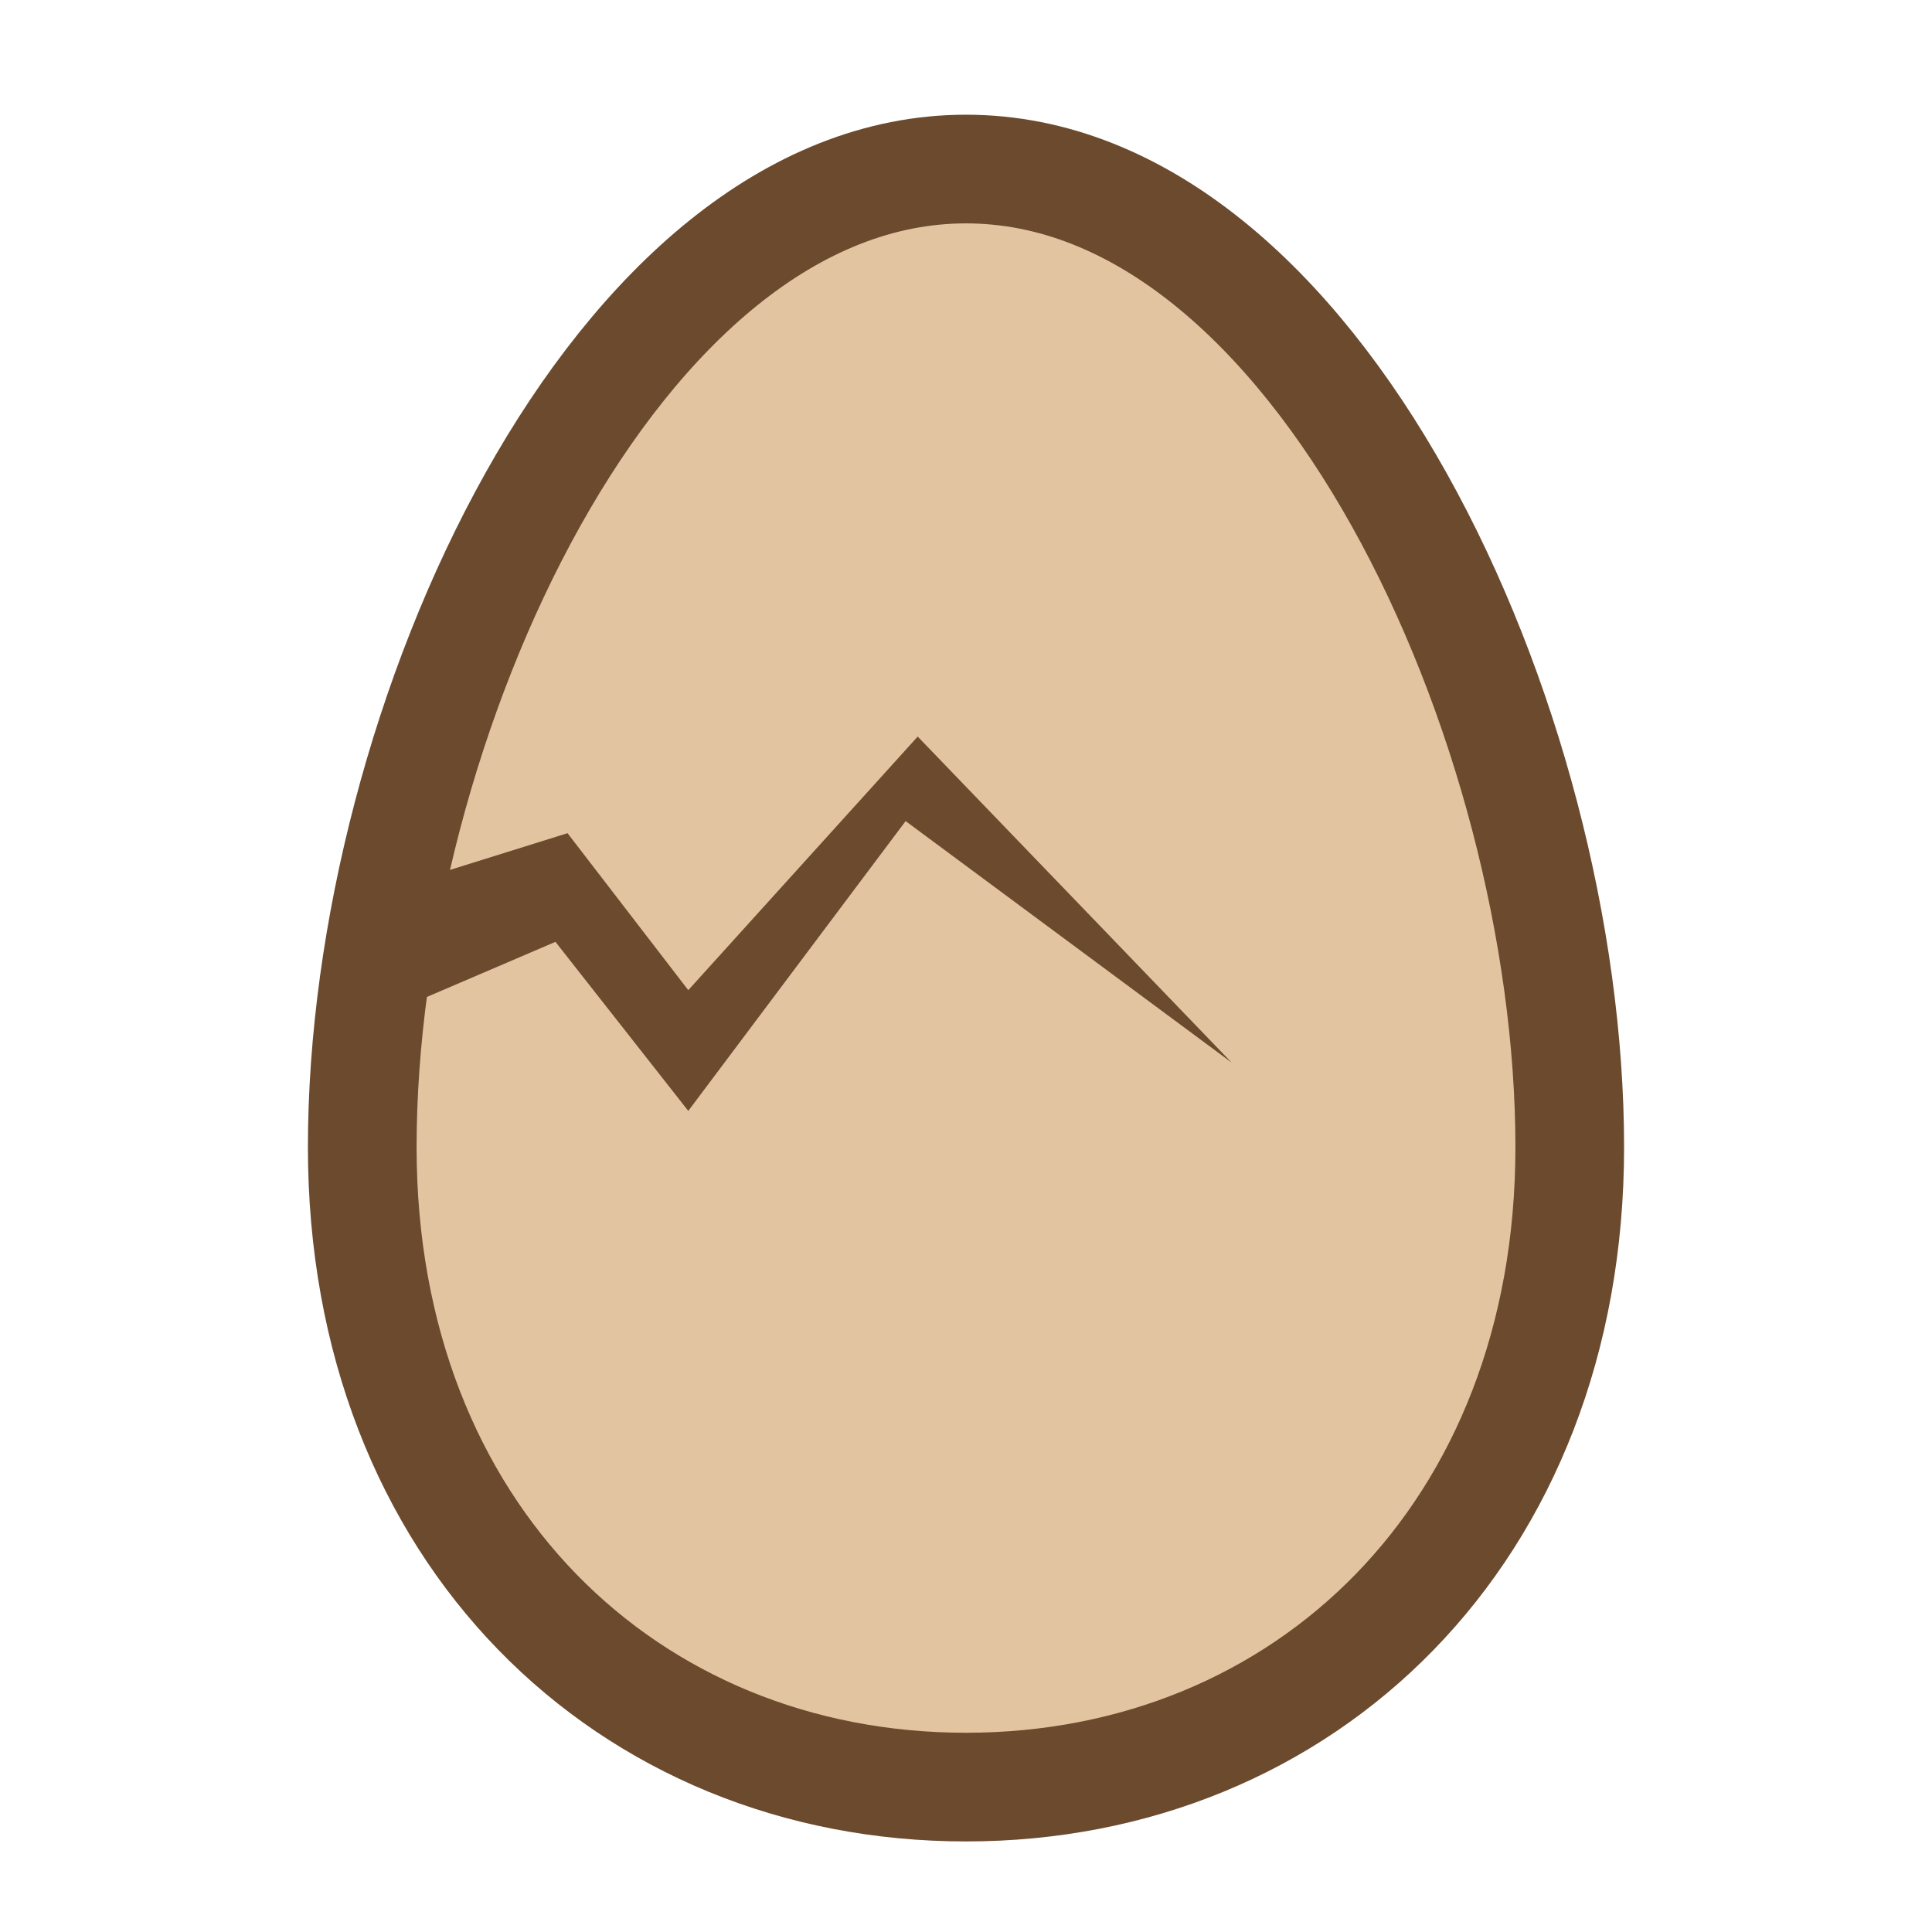
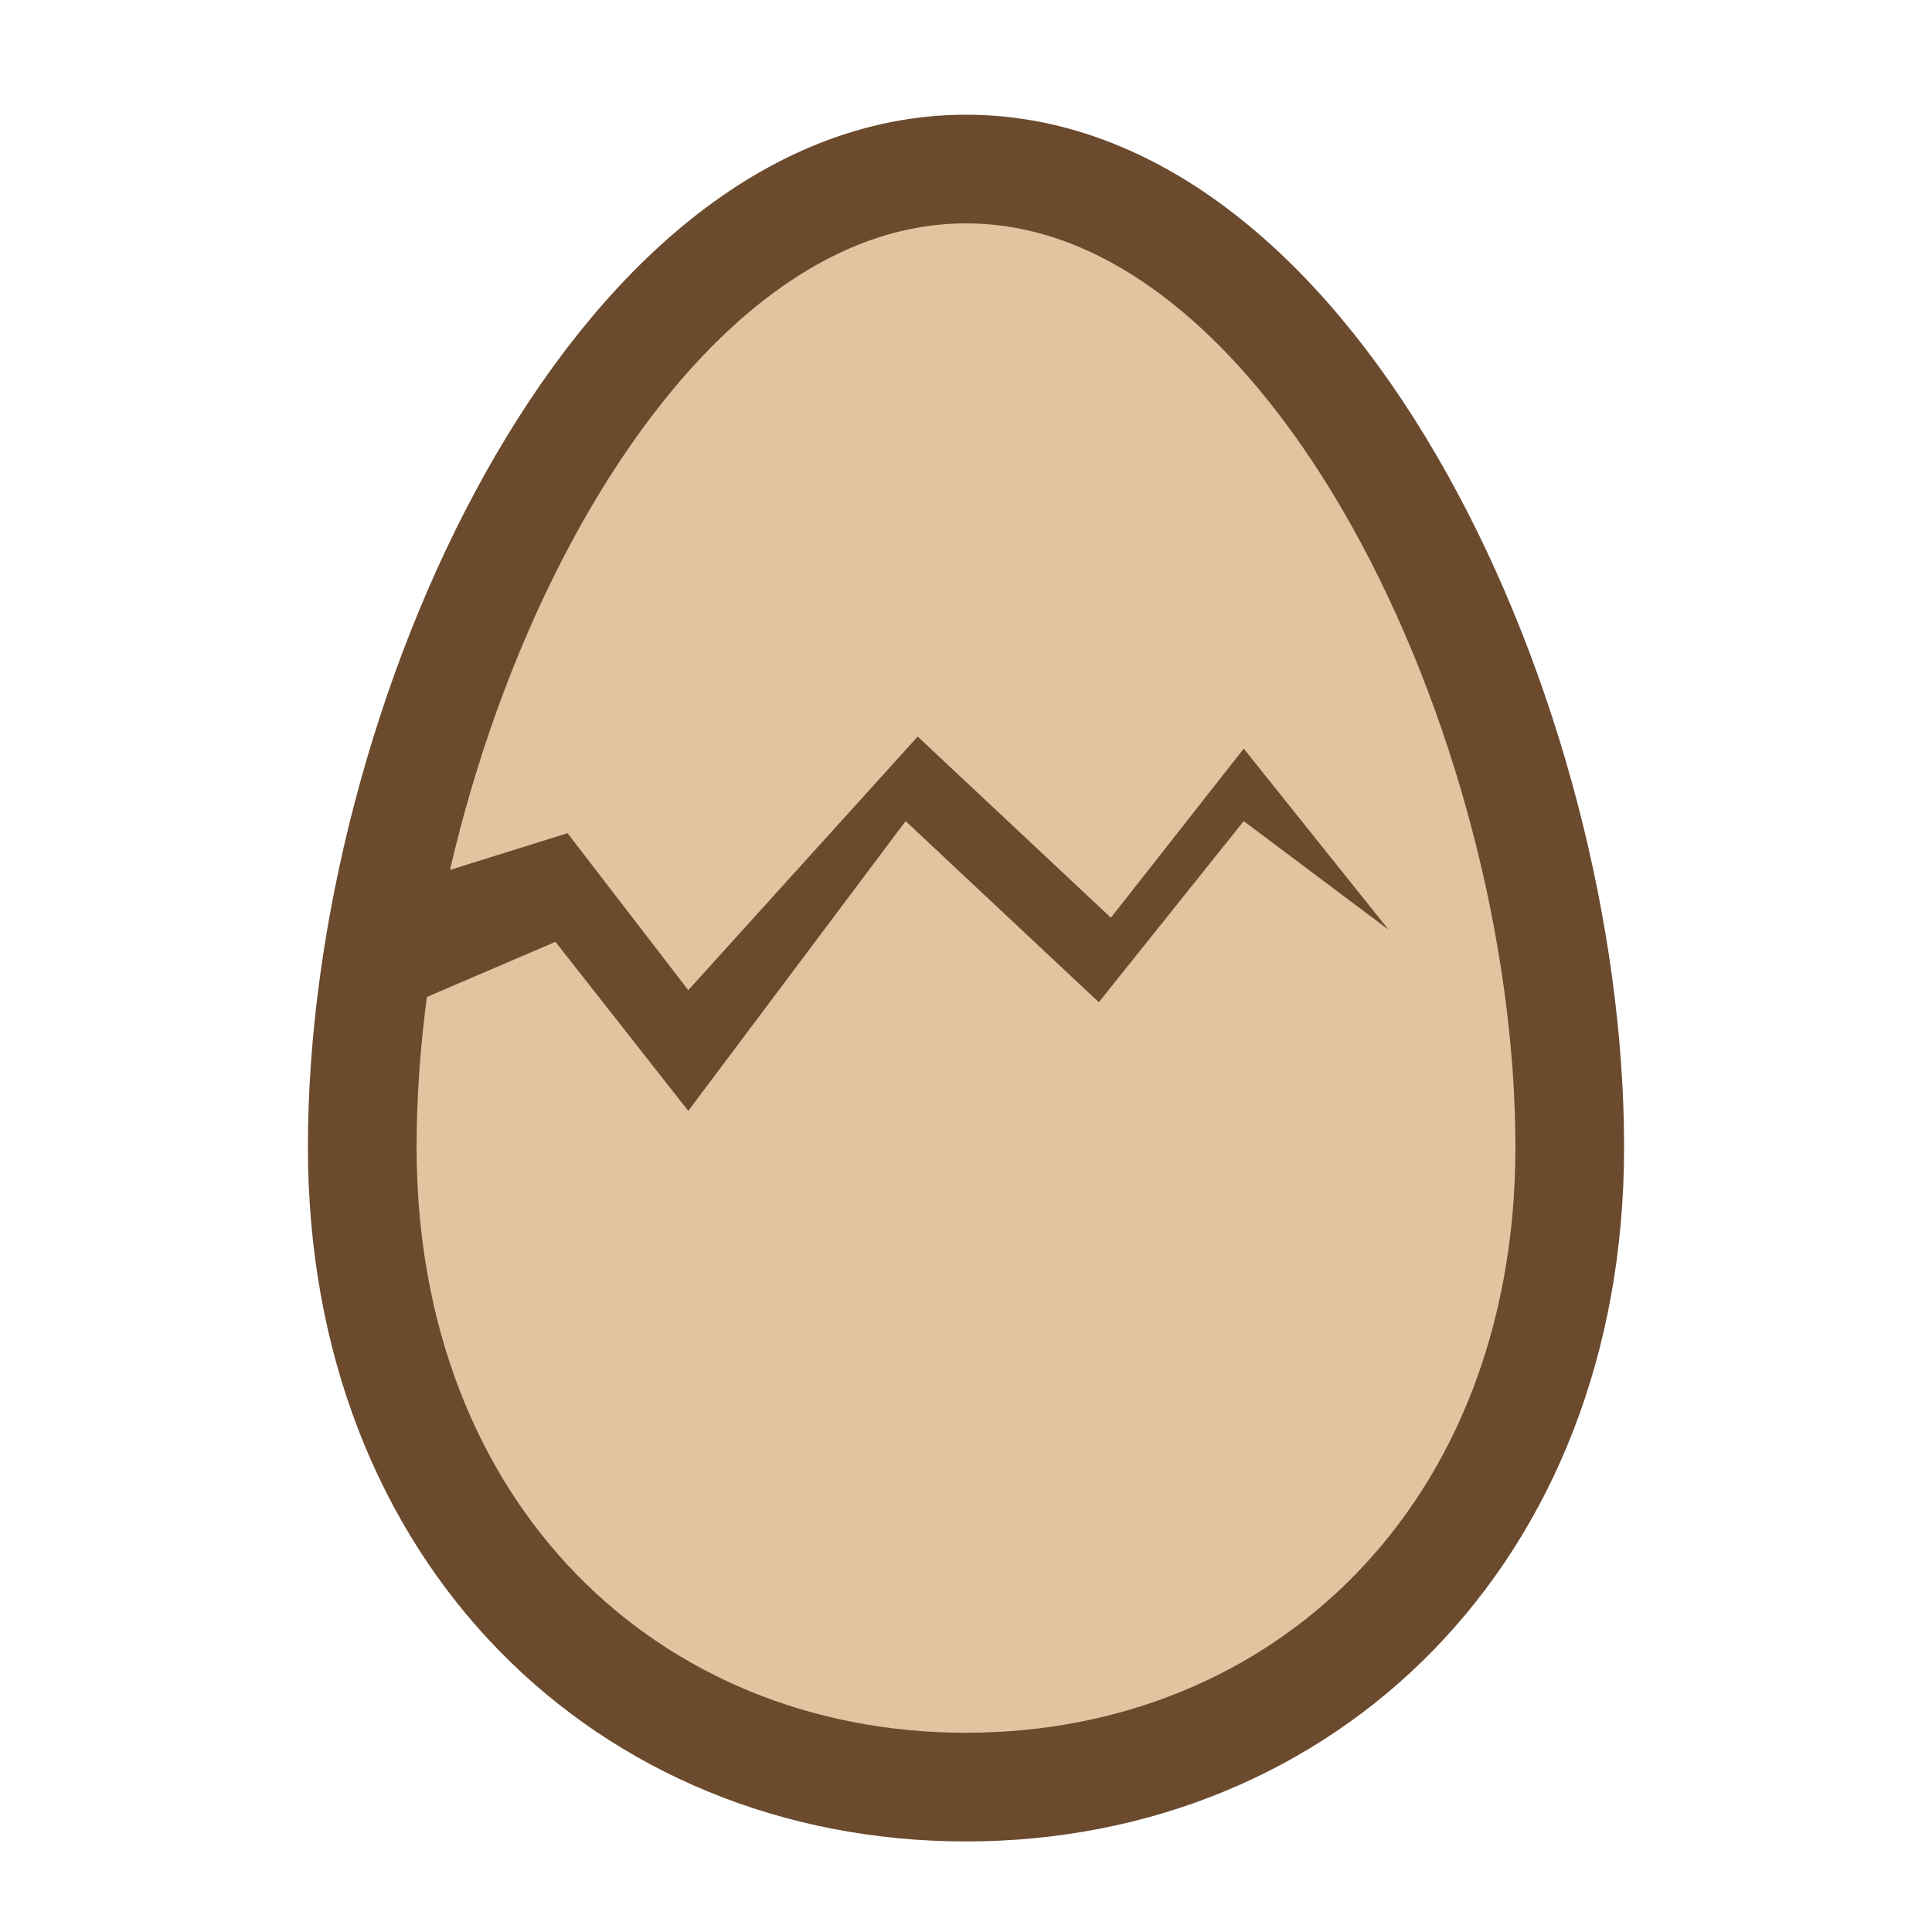
<svg xmlns="http://www.w3.org/2000/svg" viewBox="0 0 160 160" width="160" height="160" role="img" aria-label="hatchery: a cracked egg">
  <path d="M80 14 C109 14 130 60 130 95 C130 127 108 148 80 148 C52 148 30 127 30 95 C30 60 51 14 80 14 Z" fill="#e3c4a0" stroke="#6b4a2e" stroke-width="9" />
-   <path d="M31 74 L47 69 L57 82 L76 61 L102 88 L75 68 L57 92 L46 78 L32 84 Z" fill="#6b4a2e" />
+   <path d="M31 74 L47 69 L57 82 L76 61 L92 76 L103 62 L115 77 L103 68 L91 83 L75 68 L57 92 L46 78 L32 84 Z" fill="#6b4a2e" />
</svg>
